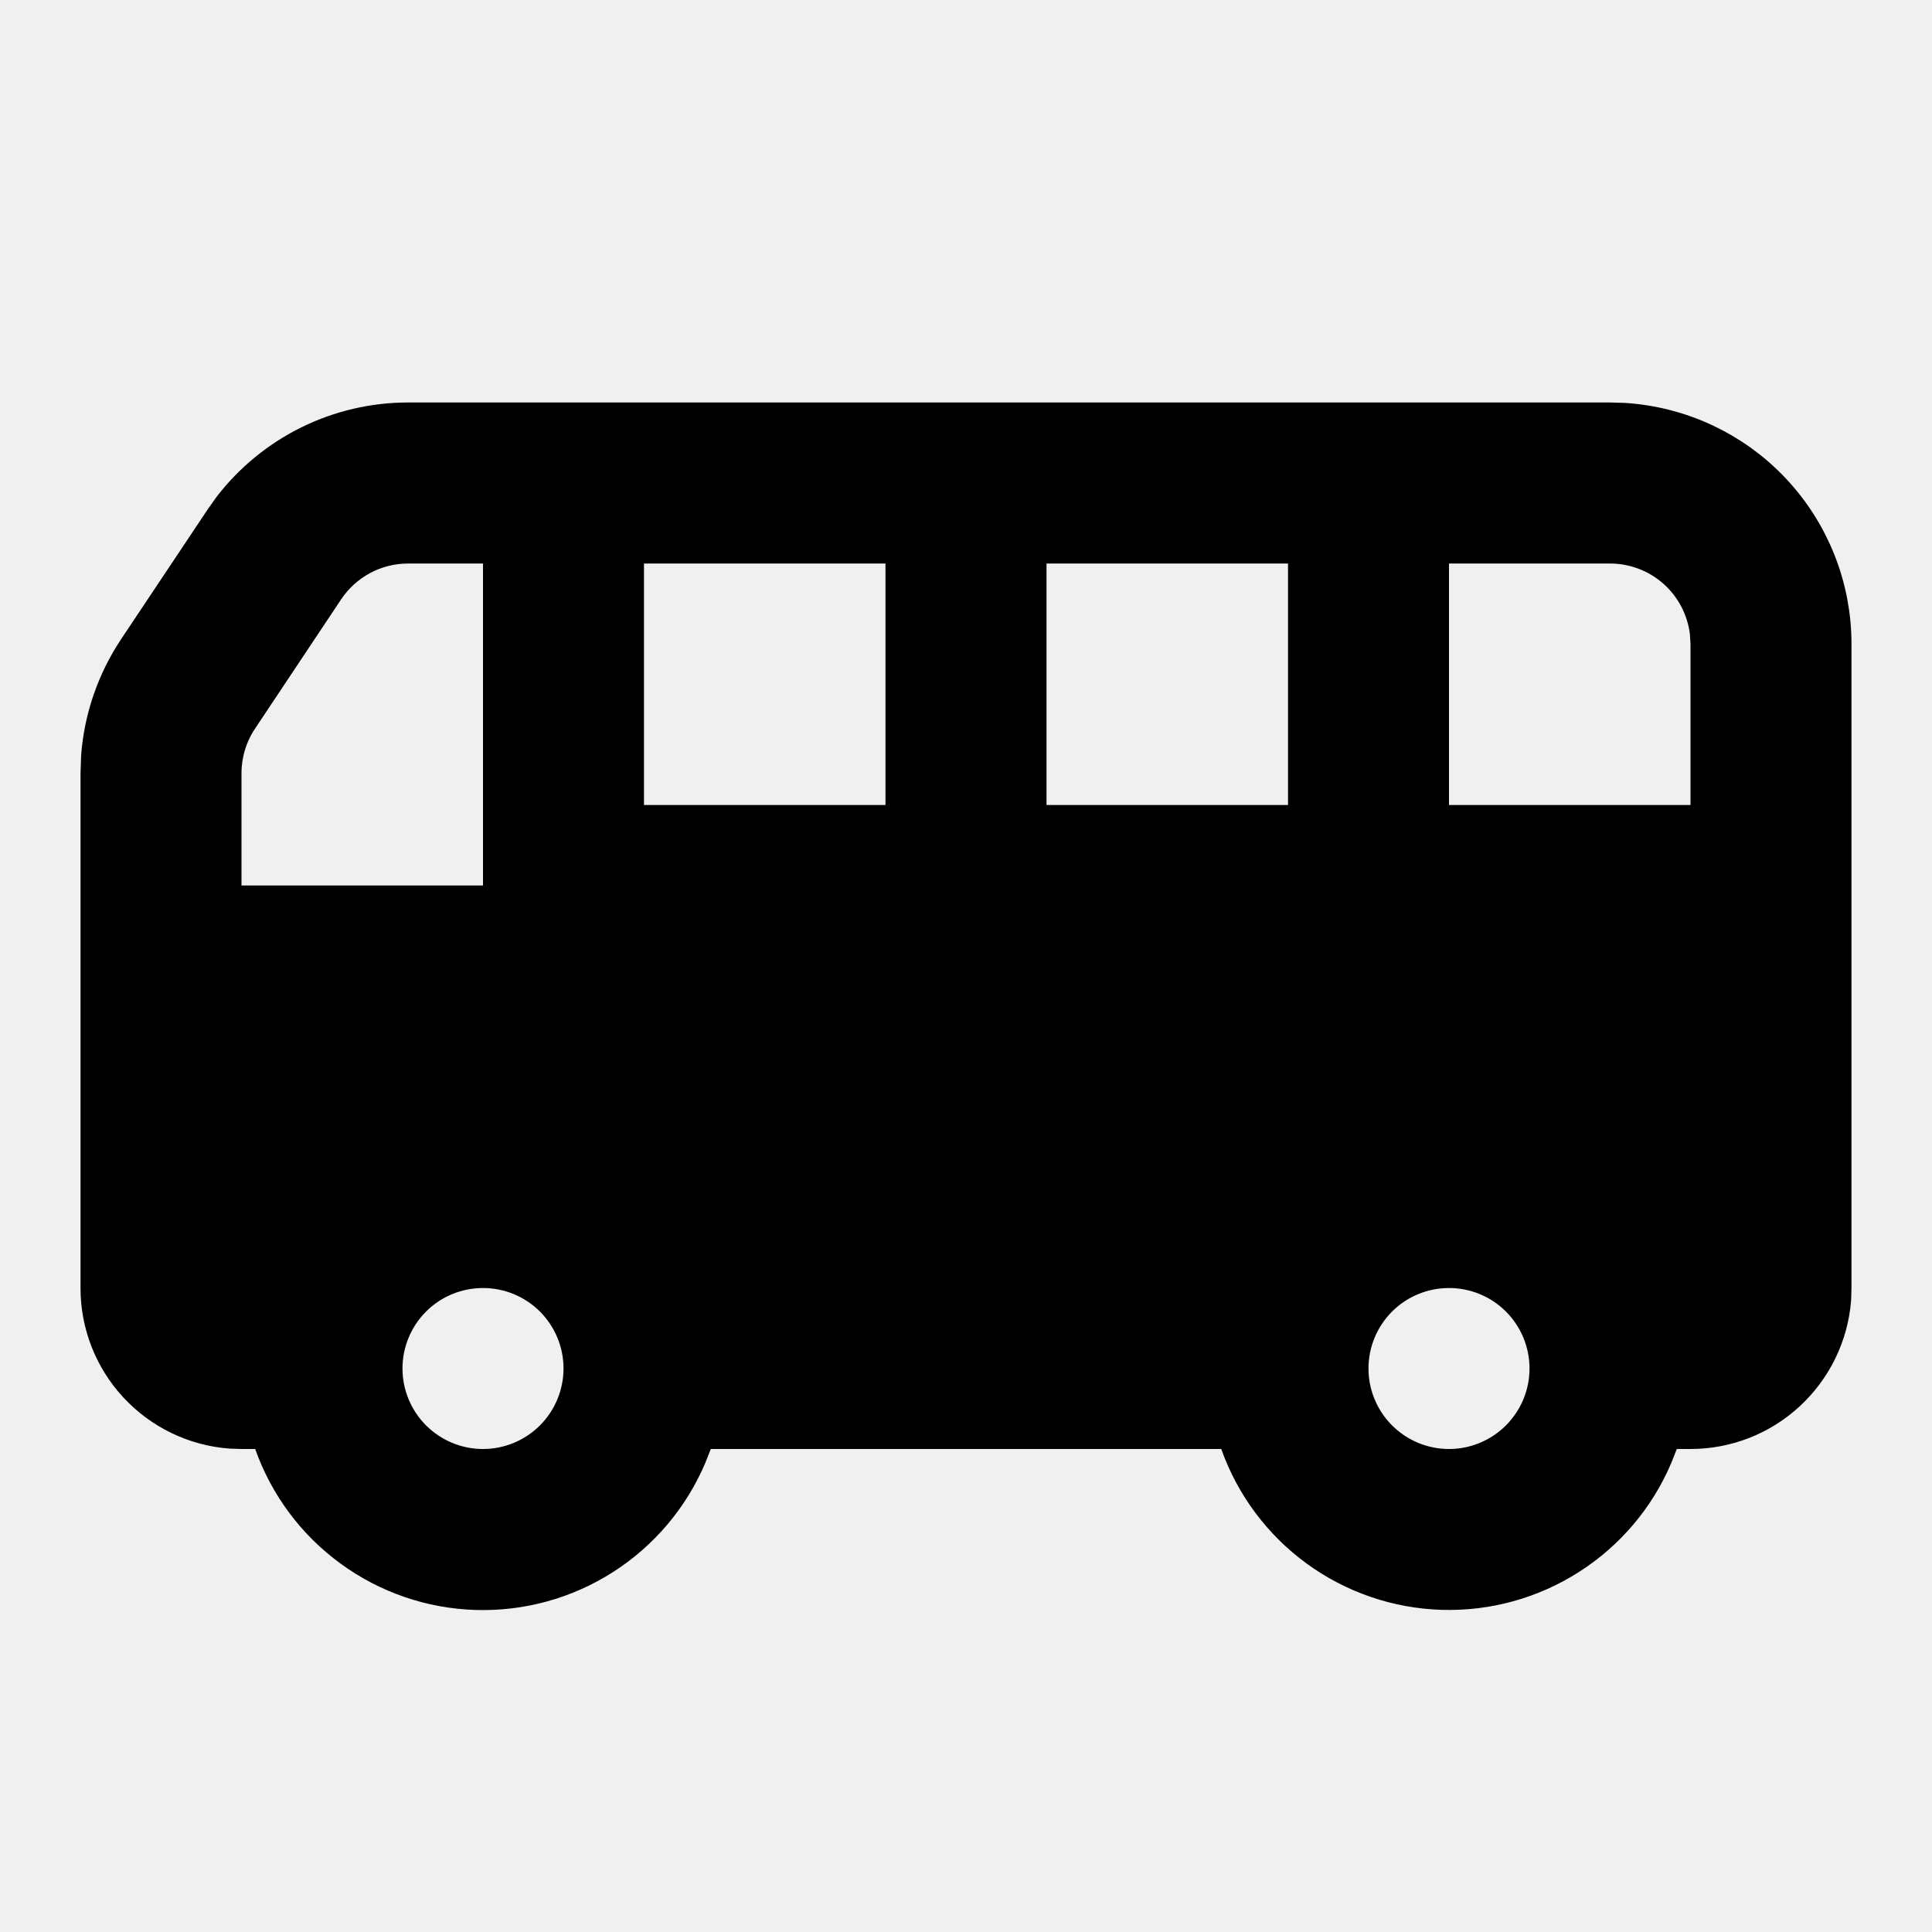
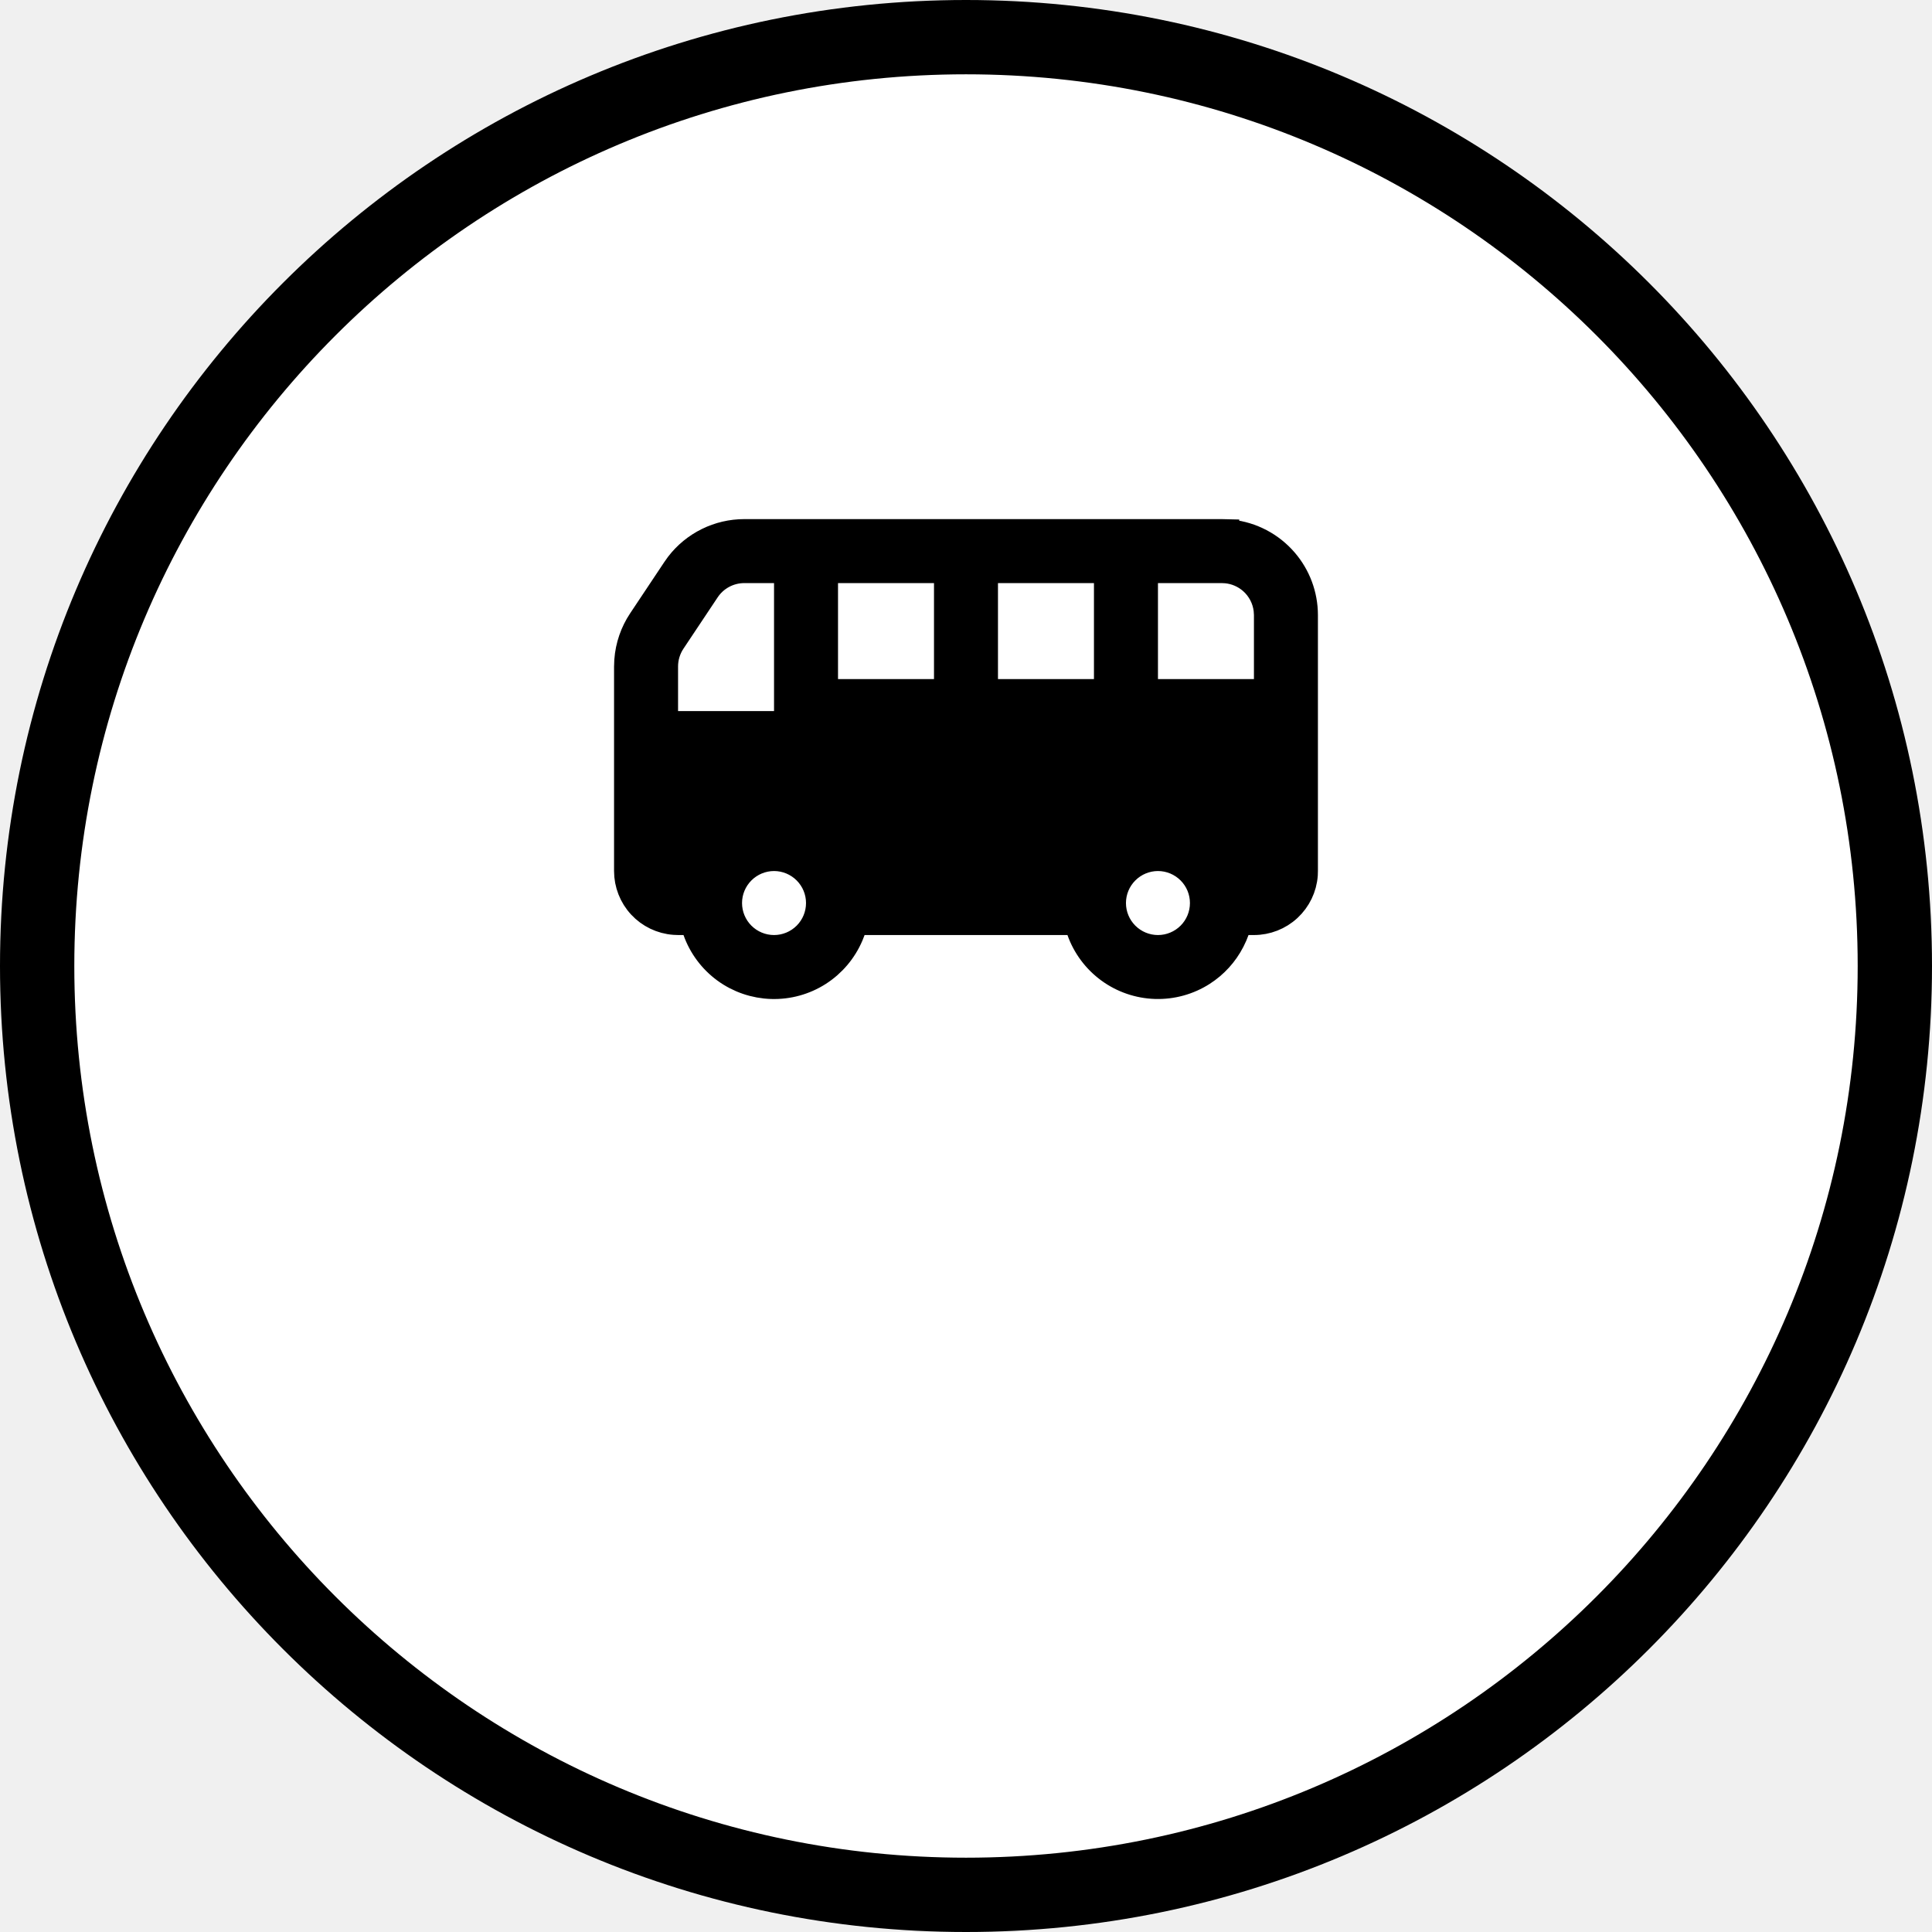
- <svg xmlns="http://www.w3.org/2000/svg" width="31" height="31" viewBox="0 0 31 31" fill="none">
-   <g clip-path="url(#clip0_1194_588)">
-     <path d="M6.549 6.958H6.549C6.031 6.958 5.52 7.077 5.056 7.306C4.594 7.534 4.191 7.864 3.876 8.271L3.737 8.468L2.359 10.534L2.359 10.534C2.038 11.016 1.846 11.572 1.801 12.149L1.792 12.417V20.667V20.667C1.791 21.192 1.99 21.699 2.347 22.084C2.703 22.467 3.188 22.703 3.709 22.744L3.883 22.75H4.095H4.448L4.566 23.083C4.793 23.725 5.208 24.283 5.758 24.684C6.307 25.086 6.965 25.312 7.645 25.333C8.326 25.354 8.996 25.169 9.569 24.802C10.141 24.436 10.589 23.906 10.855 23.282L10.94 23.066L11.065 22.75H11.405H19.596H19.949L20.067 23.083C20.294 23.724 20.71 24.282 21.259 24.683C21.808 25.084 22.466 25.31 23.146 25.331C23.826 25.352 24.496 25.167 25.069 24.8C25.641 24.435 26.089 23.906 26.355 23.282L26.44 23.066L26.565 22.75H26.905H27.125H27.125C27.651 22.75 28.157 22.552 28.542 22.194C28.925 21.839 29.161 21.353 29.203 20.833L29.208 20.658V10.333V10.333C29.208 9.472 28.879 8.644 28.289 8.018C27.7 7.393 26.895 7.017 26.039 6.964L25.826 6.958H6.549ZM3.375 14.208V12.408C3.375 12.408 3.375 12.408 3.375 12.408C3.375 12.054 3.48 11.708 3.676 11.414C3.676 11.414 3.676 11.414 3.676 11.414L5.058 9.339L5.058 9.339C5.222 9.094 5.443 8.893 5.704 8.753C5.964 8.614 6.254 8.542 6.549 8.542C6.549 8.542 6.549 8.542 6.549 8.542H7.75H8.25V9.042V14.208V14.708H7.75H3.875H3.375V14.208ZM9.017 23.225L8.663 22.872L9.017 23.225C8.681 23.561 8.225 23.75 7.75 23.75C7.275 23.75 6.819 23.561 6.483 23.225C6.147 22.889 5.958 22.433 5.958 21.958C5.958 21.483 6.147 21.027 6.483 20.691C6.819 20.355 7.275 20.167 7.75 20.167C8.225 20.167 8.681 20.355 9.017 20.691C9.353 21.027 9.542 21.483 9.542 21.958C9.542 22.433 9.353 22.889 9.017 23.225ZM22.75 9.042V8.542H23.25H25.833H25.833C26.272 8.542 26.696 8.703 27.024 8.994C27.352 9.286 27.561 9.688 27.613 10.124L27.614 10.138L27.615 10.152L27.624 10.303L27.625 10.318V10.333V12.917V13.417H27.125H23.25H22.75V12.917V9.042ZM16.292 9.042V8.542H16.792H20.667H21.167V9.042V12.917V13.417H20.667H16.792H16.292V12.917V9.042ZM9.833 9.042V8.542H10.333H14.208H14.708V9.042V12.917V13.417H14.208H10.333H9.833V12.917V9.042ZM23.25 20.167C23.725 20.167 24.181 20.355 24.517 20.691C24.853 21.027 25.042 21.483 25.042 21.958C25.042 22.433 24.853 22.889 24.517 23.225C24.181 23.561 23.725 23.75 23.25 23.75C22.775 23.75 22.319 23.561 21.983 23.225C21.647 22.889 21.458 22.433 21.458 21.958C21.458 21.483 21.647 21.027 21.983 20.691C22.319 20.355 22.775 20.167 23.25 20.167Z" fill="black" stroke="black" />
+ <svg xmlns="http://www.w3.org/2000/svg" width="78" height="78" viewBox="0 0 78 78" fill="none">
+   <rect x="1.5" y="1.5" width="75" height="75" rx="37.5" fill="white" />
+   <rect x="1.5" y="1.5" width="75" height="75" rx="37.5" stroke="black" stroke-width="3" />
+   <g clip-path="url(#clip0_2906_733)">
+     <path d="M30.049 21.458C29.532 21.458 29.02 21.577 28.556 21.806C28.092 22.035 27.686 22.367 27.371 22.778L27.232 22.974L25.859 25.035C25.536 25.518 25.344 26.078 25.301 26.657L25.291 26.926V35.166C25.291 35.692 25.49 36.199 25.847 36.584C26.204 36.969 26.694 37.204 27.217 37.243L27.392 37.25H27.948L28.066 37.583C28.293 38.225 28.709 38.783 29.258 39.185C29.808 39.586 30.466 39.811 31.146 39.832C31.826 39.853 32.496 39.669 33.07 39.302C33.643 38.935 34.092 38.403 34.358 37.777L34.441 37.566L34.566 37.25H43.45L43.567 37.583C43.794 38.224 44.21 38.782 44.759 39.183C45.308 39.584 45.966 39.81 46.646 39.831C47.326 39.852 47.997 39.667 48.57 39.3C49.071 38.979 49.477 38.533 49.749 38.007L49.858 37.777L49.941 37.566L50.066 37.25H50.625C51.151 37.25 51.657 37.052 52.042 36.695C52.428 36.337 52.664 35.847 52.703 35.323L52.708 35.15V24.833L52.704 24.672C52.666 23.87 52.342 23.105 51.788 22.518C51.198 21.892 50.391 21.515 49.532 21.464L49.532 21.463L49.319 21.458H30.049ZM46.75 34.666C47.225 34.666 47.681 34.856 48.017 35.192C48.353 35.528 48.541 35.983 48.541 36.458C48.541 36.933 48.353 37.389 48.017 37.725C47.681 38.061 47.225 38.25 46.75 38.25C46.275 38.25 45.819 38.061 45.483 37.725C45.147 37.389 44.958 36.933 44.958 36.458C44.958 35.983 45.147 35.528 45.483 35.192C45.819 34.856 46.275 34.666 46.75 34.666ZM31.25 34.666C31.725 34.666 32.181 34.856 32.517 35.192C32.853 35.528 33.041 35.983 33.041 36.458C33.041 36.933 32.853 37.389 32.517 37.725C32.181 38.061 31.725 38.25 31.25 38.25C30.775 38.25 30.319 38.061 29.983 37.725C29.647 37.389 29.458 36.933 29.458 36.458C29.458 35.983 29.647 35.528 29.983 35.192C30.319 34.856 30.775 34.666 31.25 34.666ZM31.75 29.208H26.875V26.907C26.875 26.554 26.98 26.208 27.176 25.913L28.558 23.839C28.721 23.594 28.943 23.392 29.203 23.253C29.463 23.114 29.754 23.041 30.049 23.041H31.75V29.208ZM49.497 23.049C49.877 23.084 50.237 23.239 50.524 23.494C50.852 23.786 51.061 24.188 51.112 24.623L51.114 24.638V24.653L51.124 24.803L51.125 24.819V27.916H46.25V23.041H49.333L49.497 23.049ZM44.666 27.916H39.791V23.041H44.666V27.916ZM38.208 27.916H33.333V23.041H38.208V27.916Z" fill="black" stroke="black" />
  </g>
  <defs>
-     <clipPath id="clip0_1194_588">
-       <rect width="31" height="31" fill="white" transform="matrix(-1 0 0 1 31 0)" />
+     <clipPath id="clip0_2906_733">
+       <rect width="31" height="31" fill="white" transform="matrix(-1 0 0 1 54.5 14.5)" />
    </clipPath>
  </defs>
</svg>
